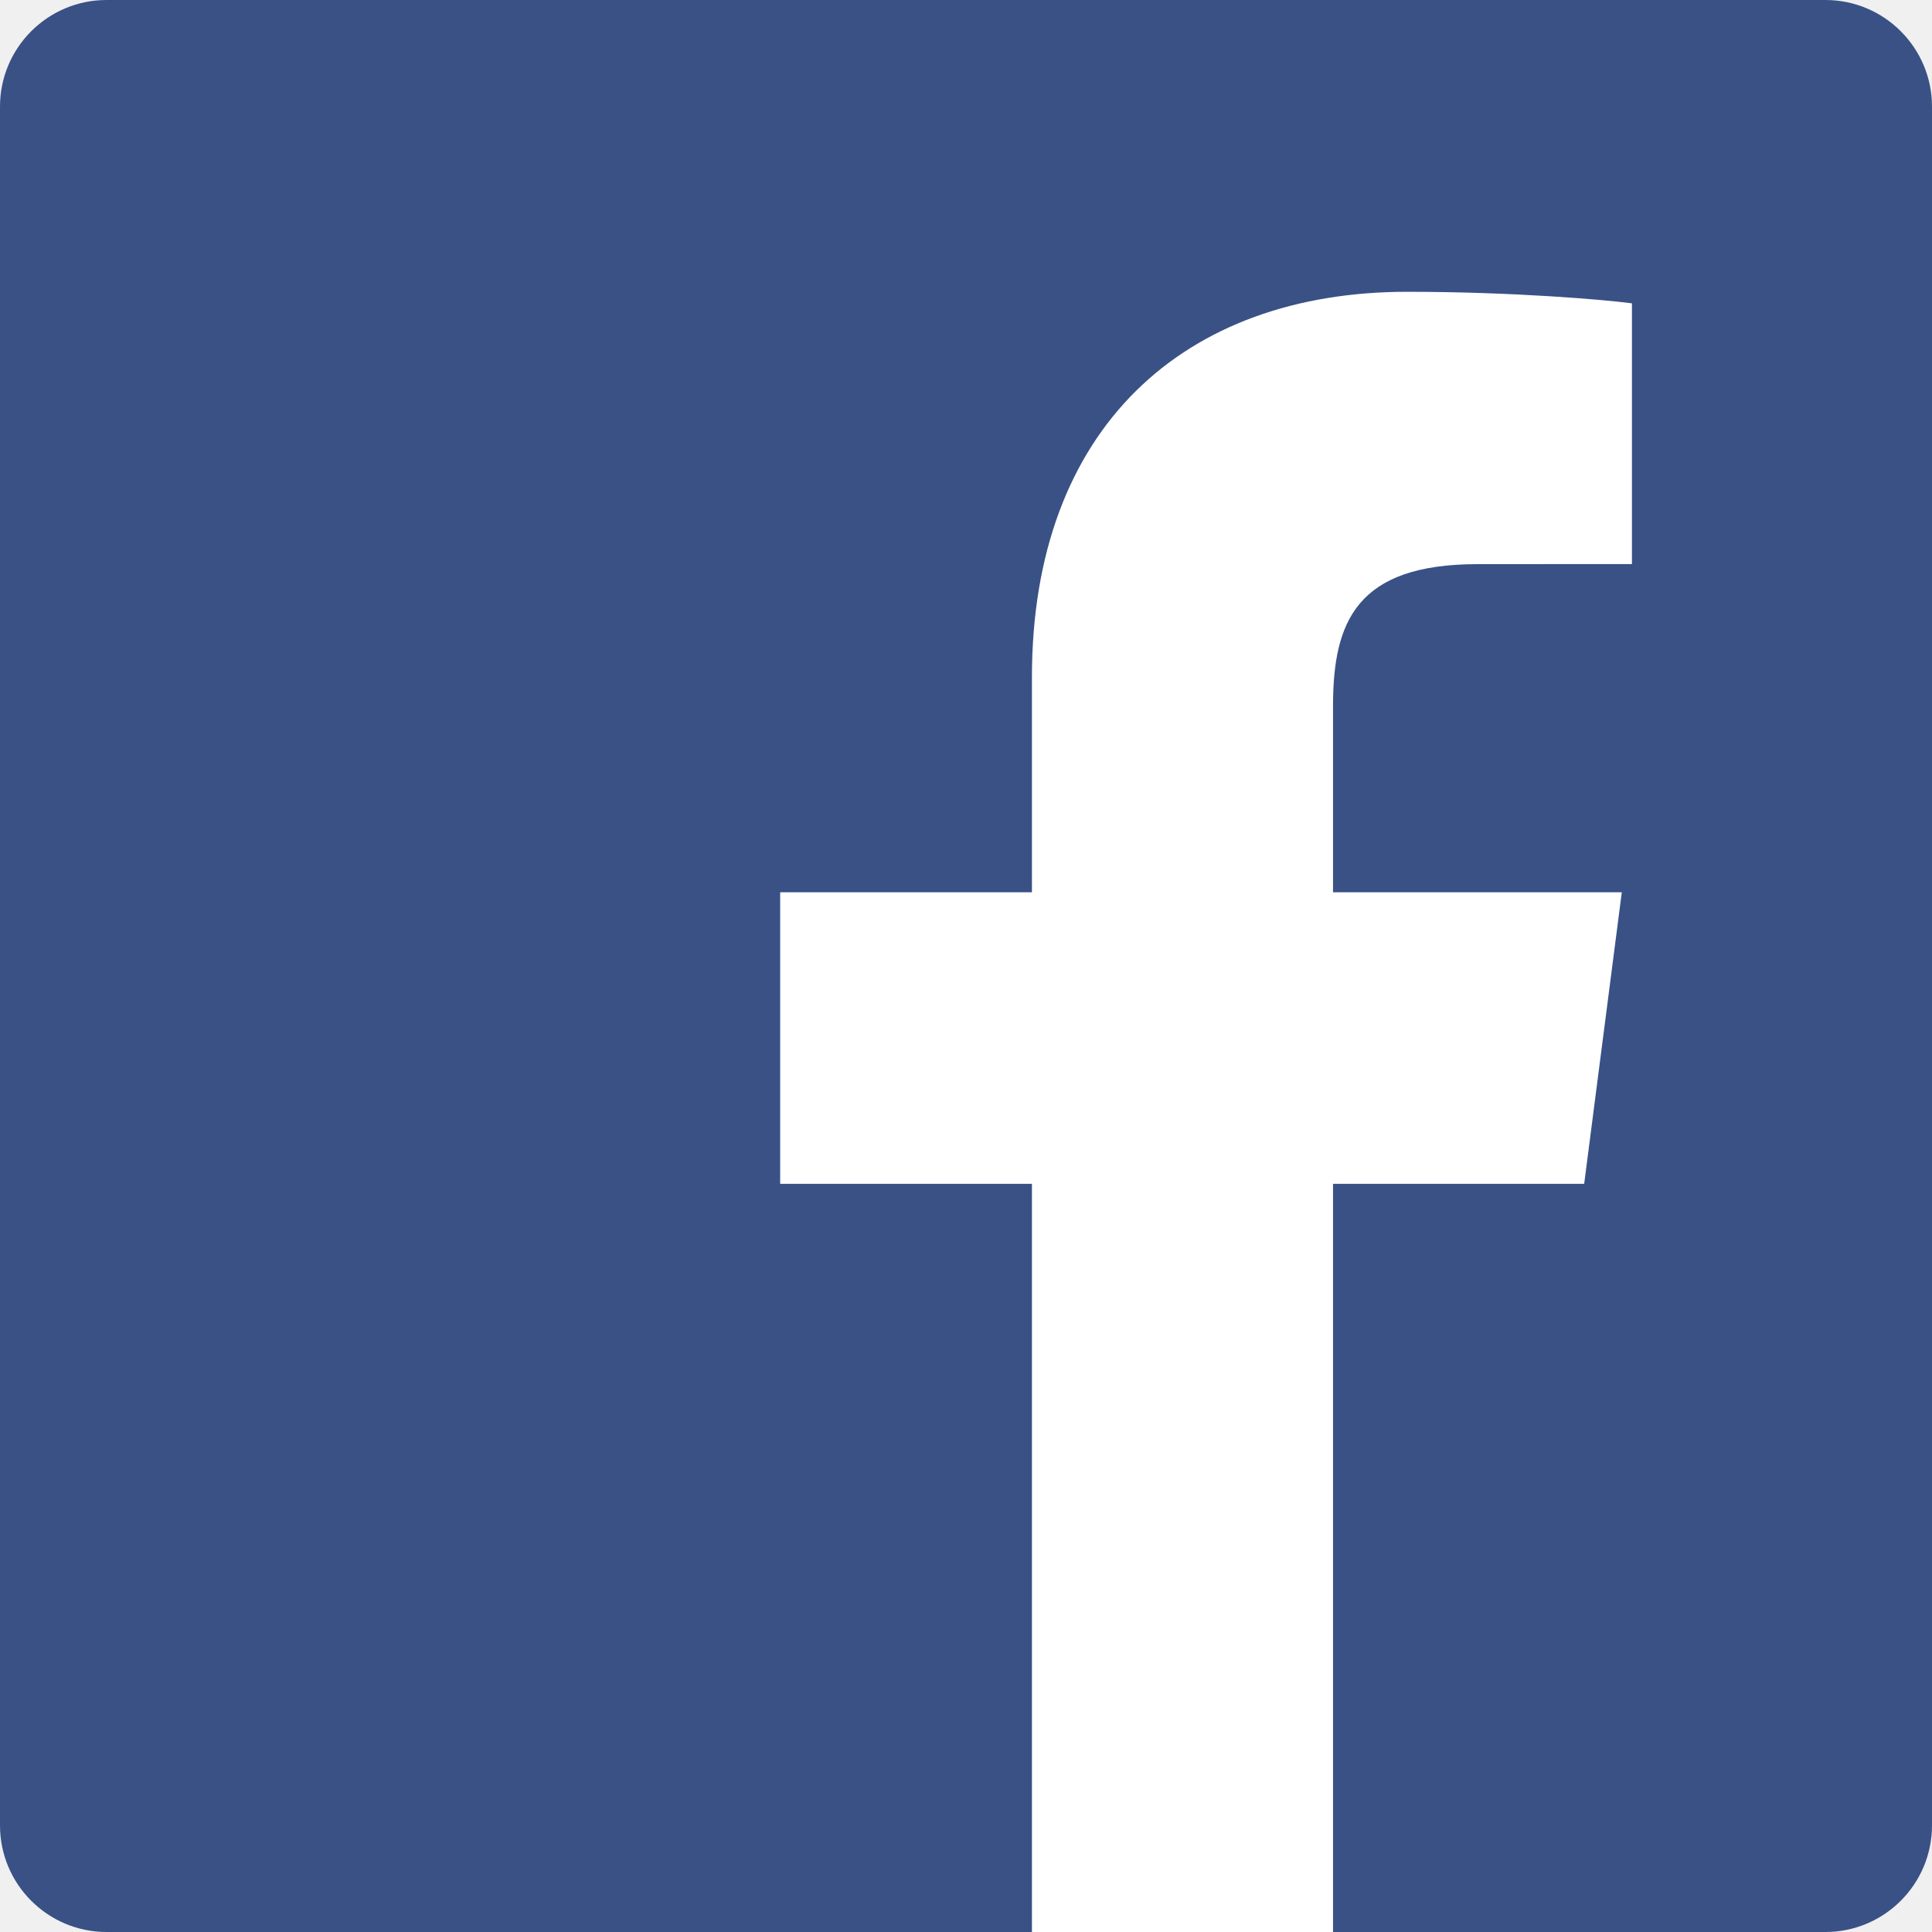
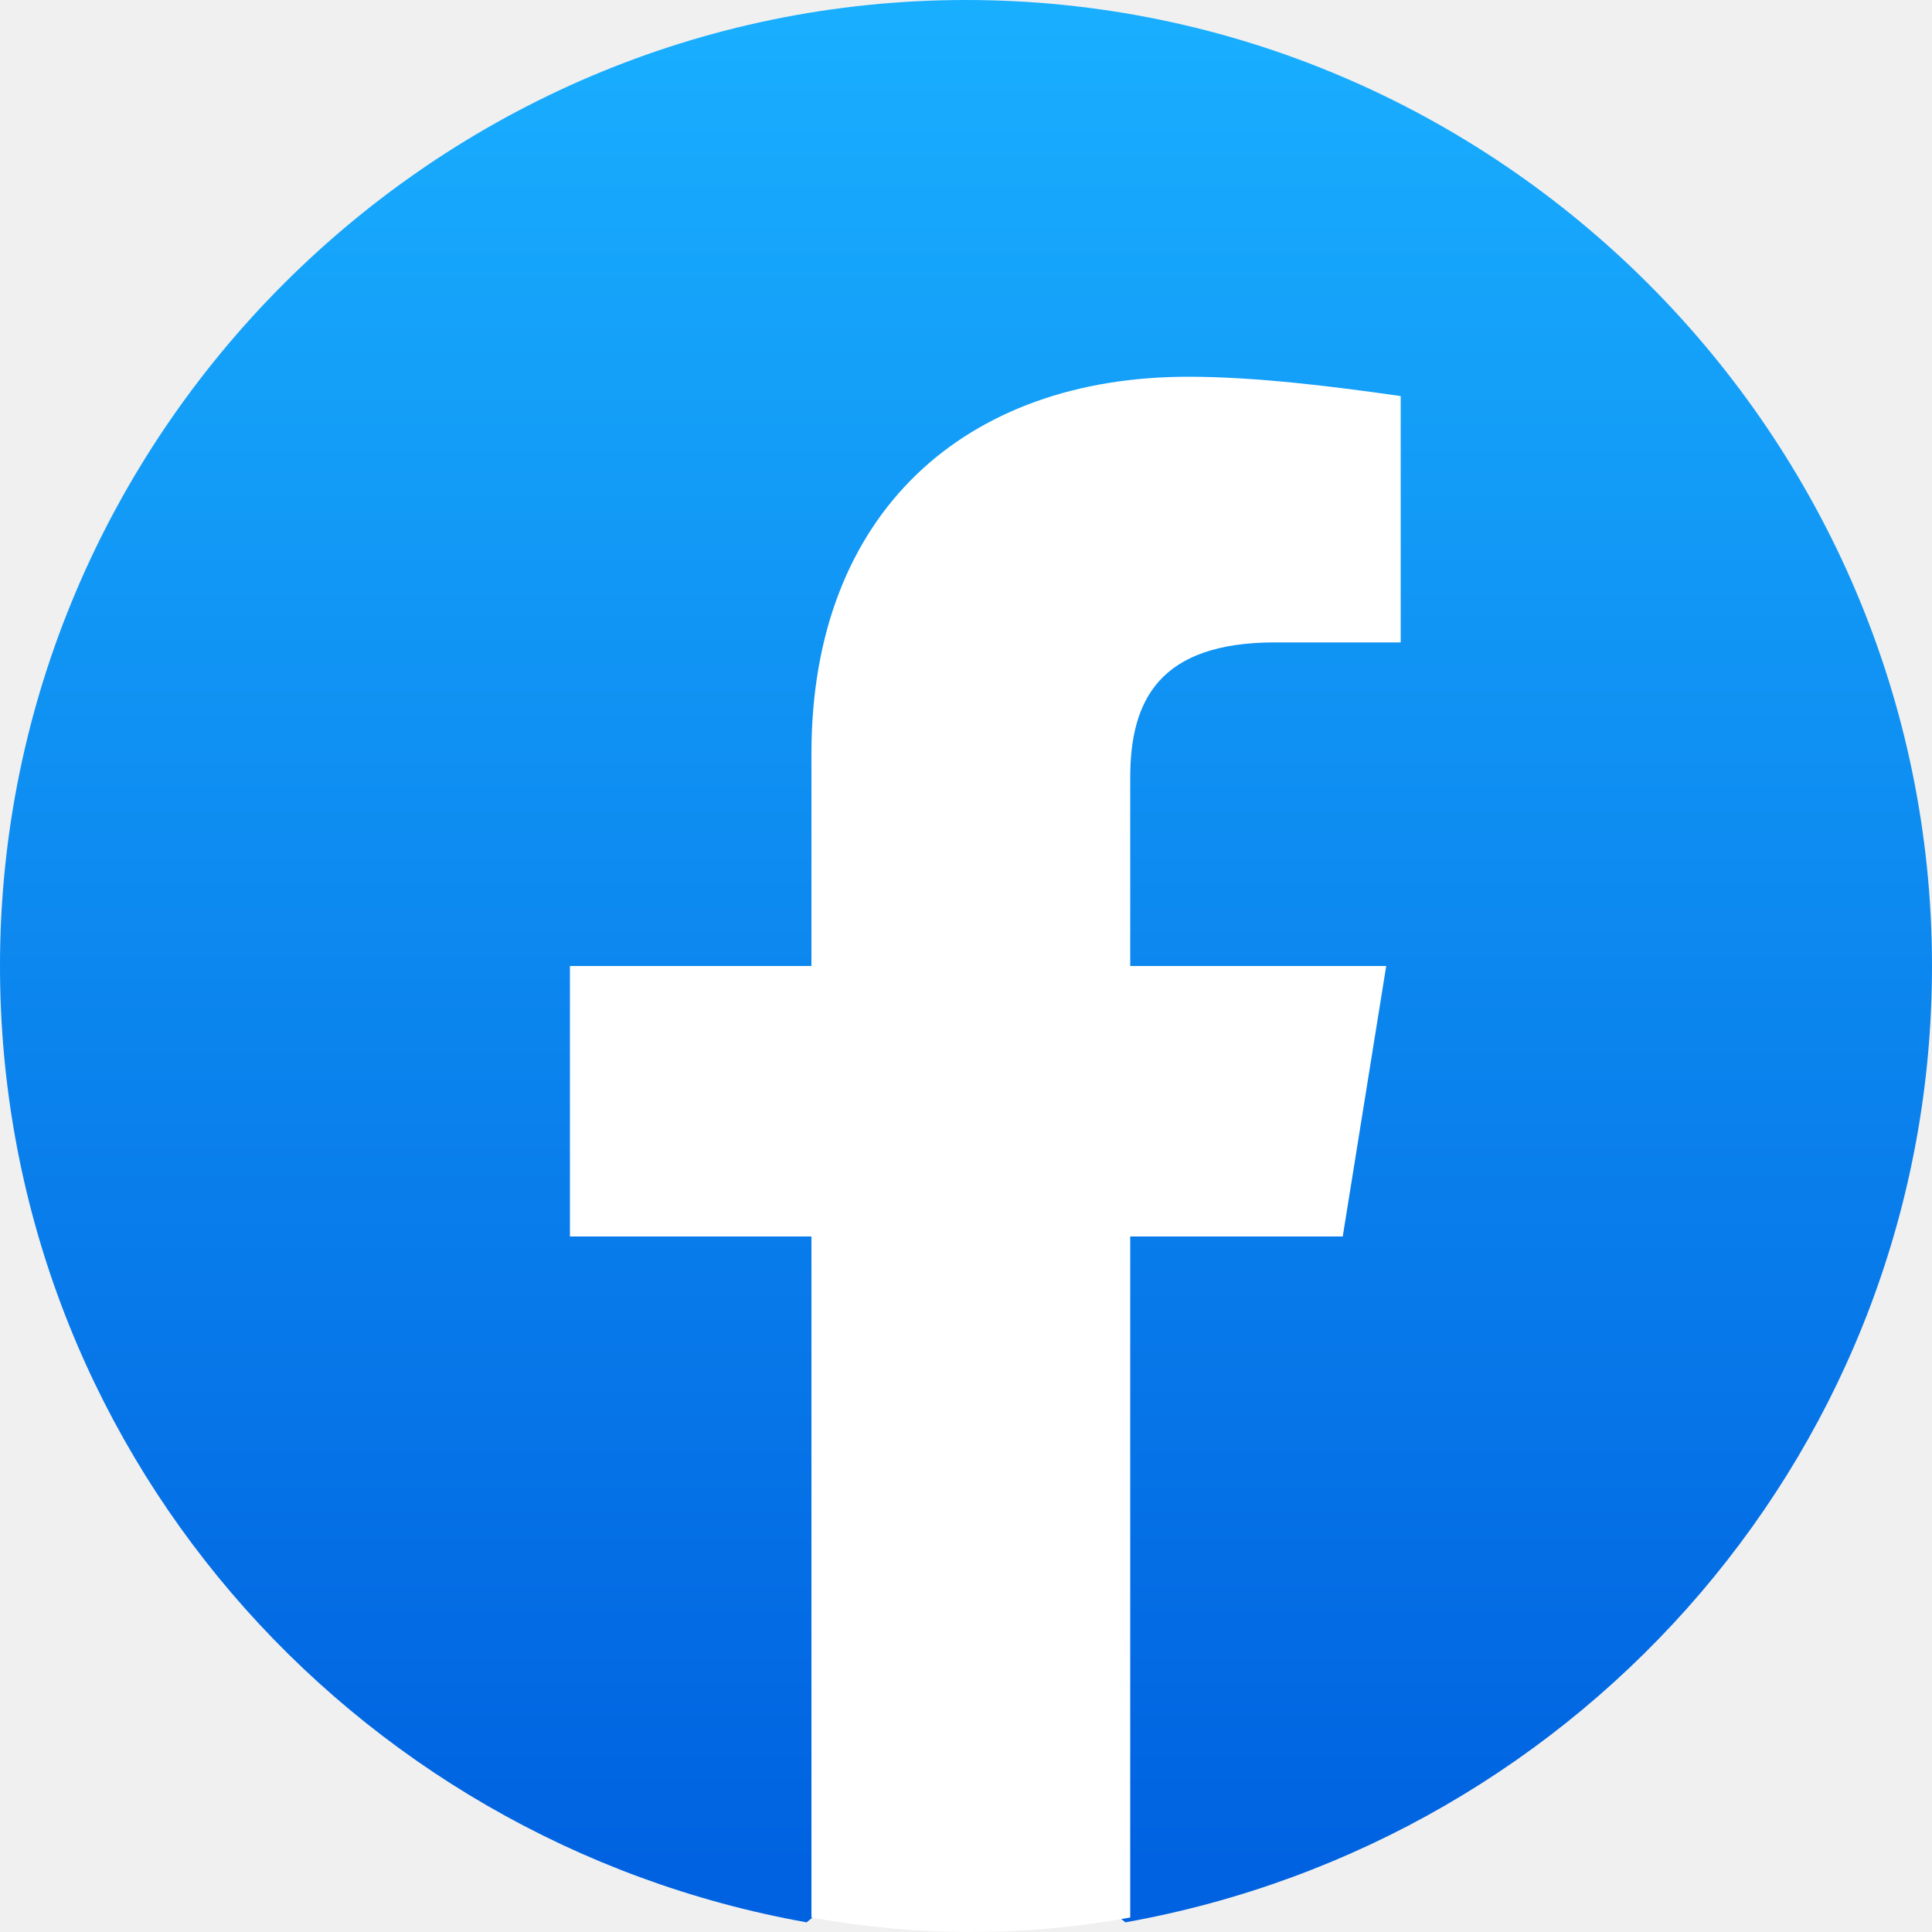
<svg xmlns="http://www.w3.org/2000/svg" width="32" height="32" viewBox="0 0 32 32" fill="none">
-   <g clip-path="url(#clip0)">
-     <path d="M30.234 32C31.209 32 32 31.209 32 30.234V1.766C32 0.791 31.209 0 30.234 0H1.766C0.79 0 0 0.791 0 1.766V30.234C0 31.209 0.79 32 1.766 32H30.234" fill="#395185" />
-     <path d="M22.079 32V19.608H26.239L26.862 14.779H22.079V11.695C22.079 10.297 22.468 9.344 24.473 9.344L27.03 9.343V5.024C26.588 4.965 25.07 4.833 23.304 4.833C19.616 4.833 17.092 7.084 17.092 11.217V14.779H12.922V19.608H17.092V32H22.079" fill="white" />
+   <g clip-path="url(#clip0_3262_203)">
+     <g clip-path="url(#clip1_3262_203)">
+       <path d="M13.36 31.84C5.76 30.48 0 23.92 0 16C0 7.2 7.2 0 16 0C24.8 0 32 7.2 32 16C32 23.92 26.24 30.48 18.64 31.84L17.76 31.12H14.24L13.36 31.84Z" fill="url(#paint0_linear_3262_203)" />
+       <path d="M22.24 20.48L22.96 16H18.72V12.88C18.72 11.6 19.2 10.64 21.12 10.64H23.2V6.56C22.08 6.4 20.8 6.24 19.68 6.24C16 6.24 13.44 8.48 13.44 12.48V16H9.44V20.48H13.44V31.76C14.32 31.92 15.2 32 16.08 32C16.96 32 17.84 31.92 18.72 31.76V20.48H22.24Z" fill="white" />
+     </g>
  </g>
  <defs>
-     <clipPath id="clip0">
+     <linearGradient id="paint0_linear_3262_203" x1="16.001" y1="30.887" x2="16.001" y2="-0.006" gradientUnits="userSpaceOnUse">
+       <stop stop-color="#0062E0" />
+       <stop offset="1" stop-color="#19AFFF" />
+     </linearGradient>
+     <clipPath id="clip0_3262_203">
+       <rect width="32" height="32" fill="white" />
+     </clipPath>
+     <clipPath id="clip1_3262_203">
      <rect width="32" height="32" fill="white" />
    </clipPath>
  </defs>
</svg>
